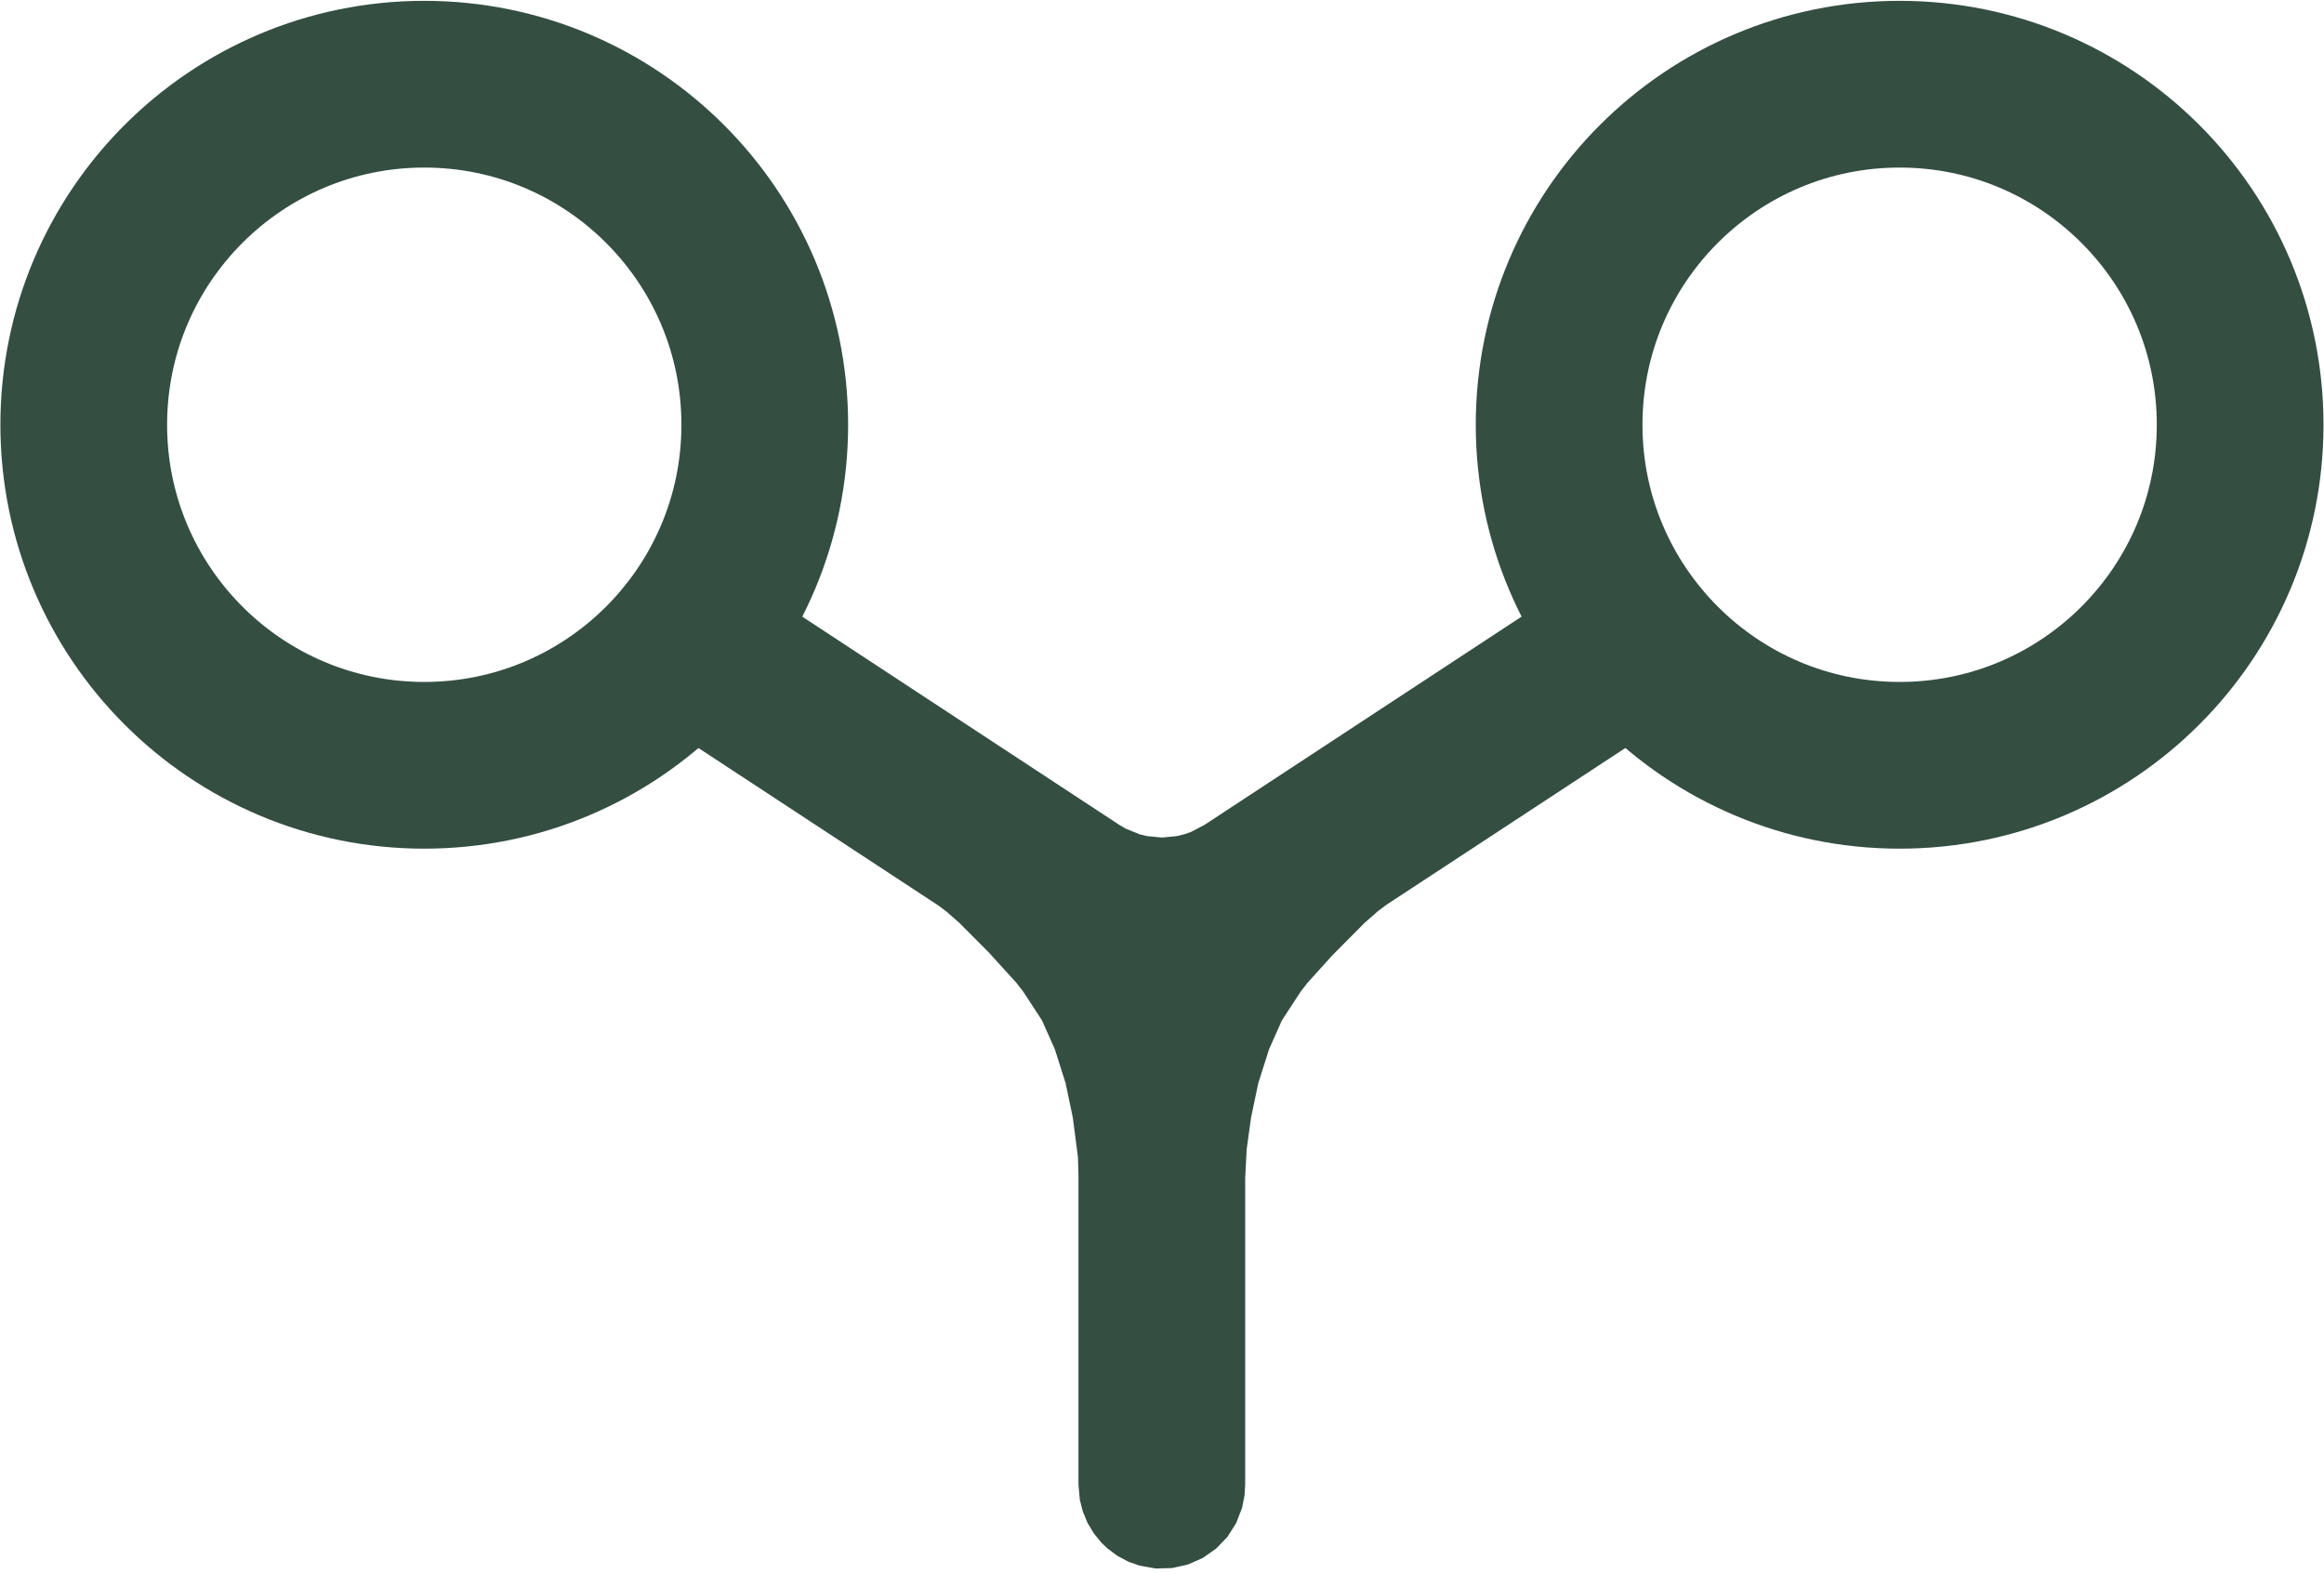
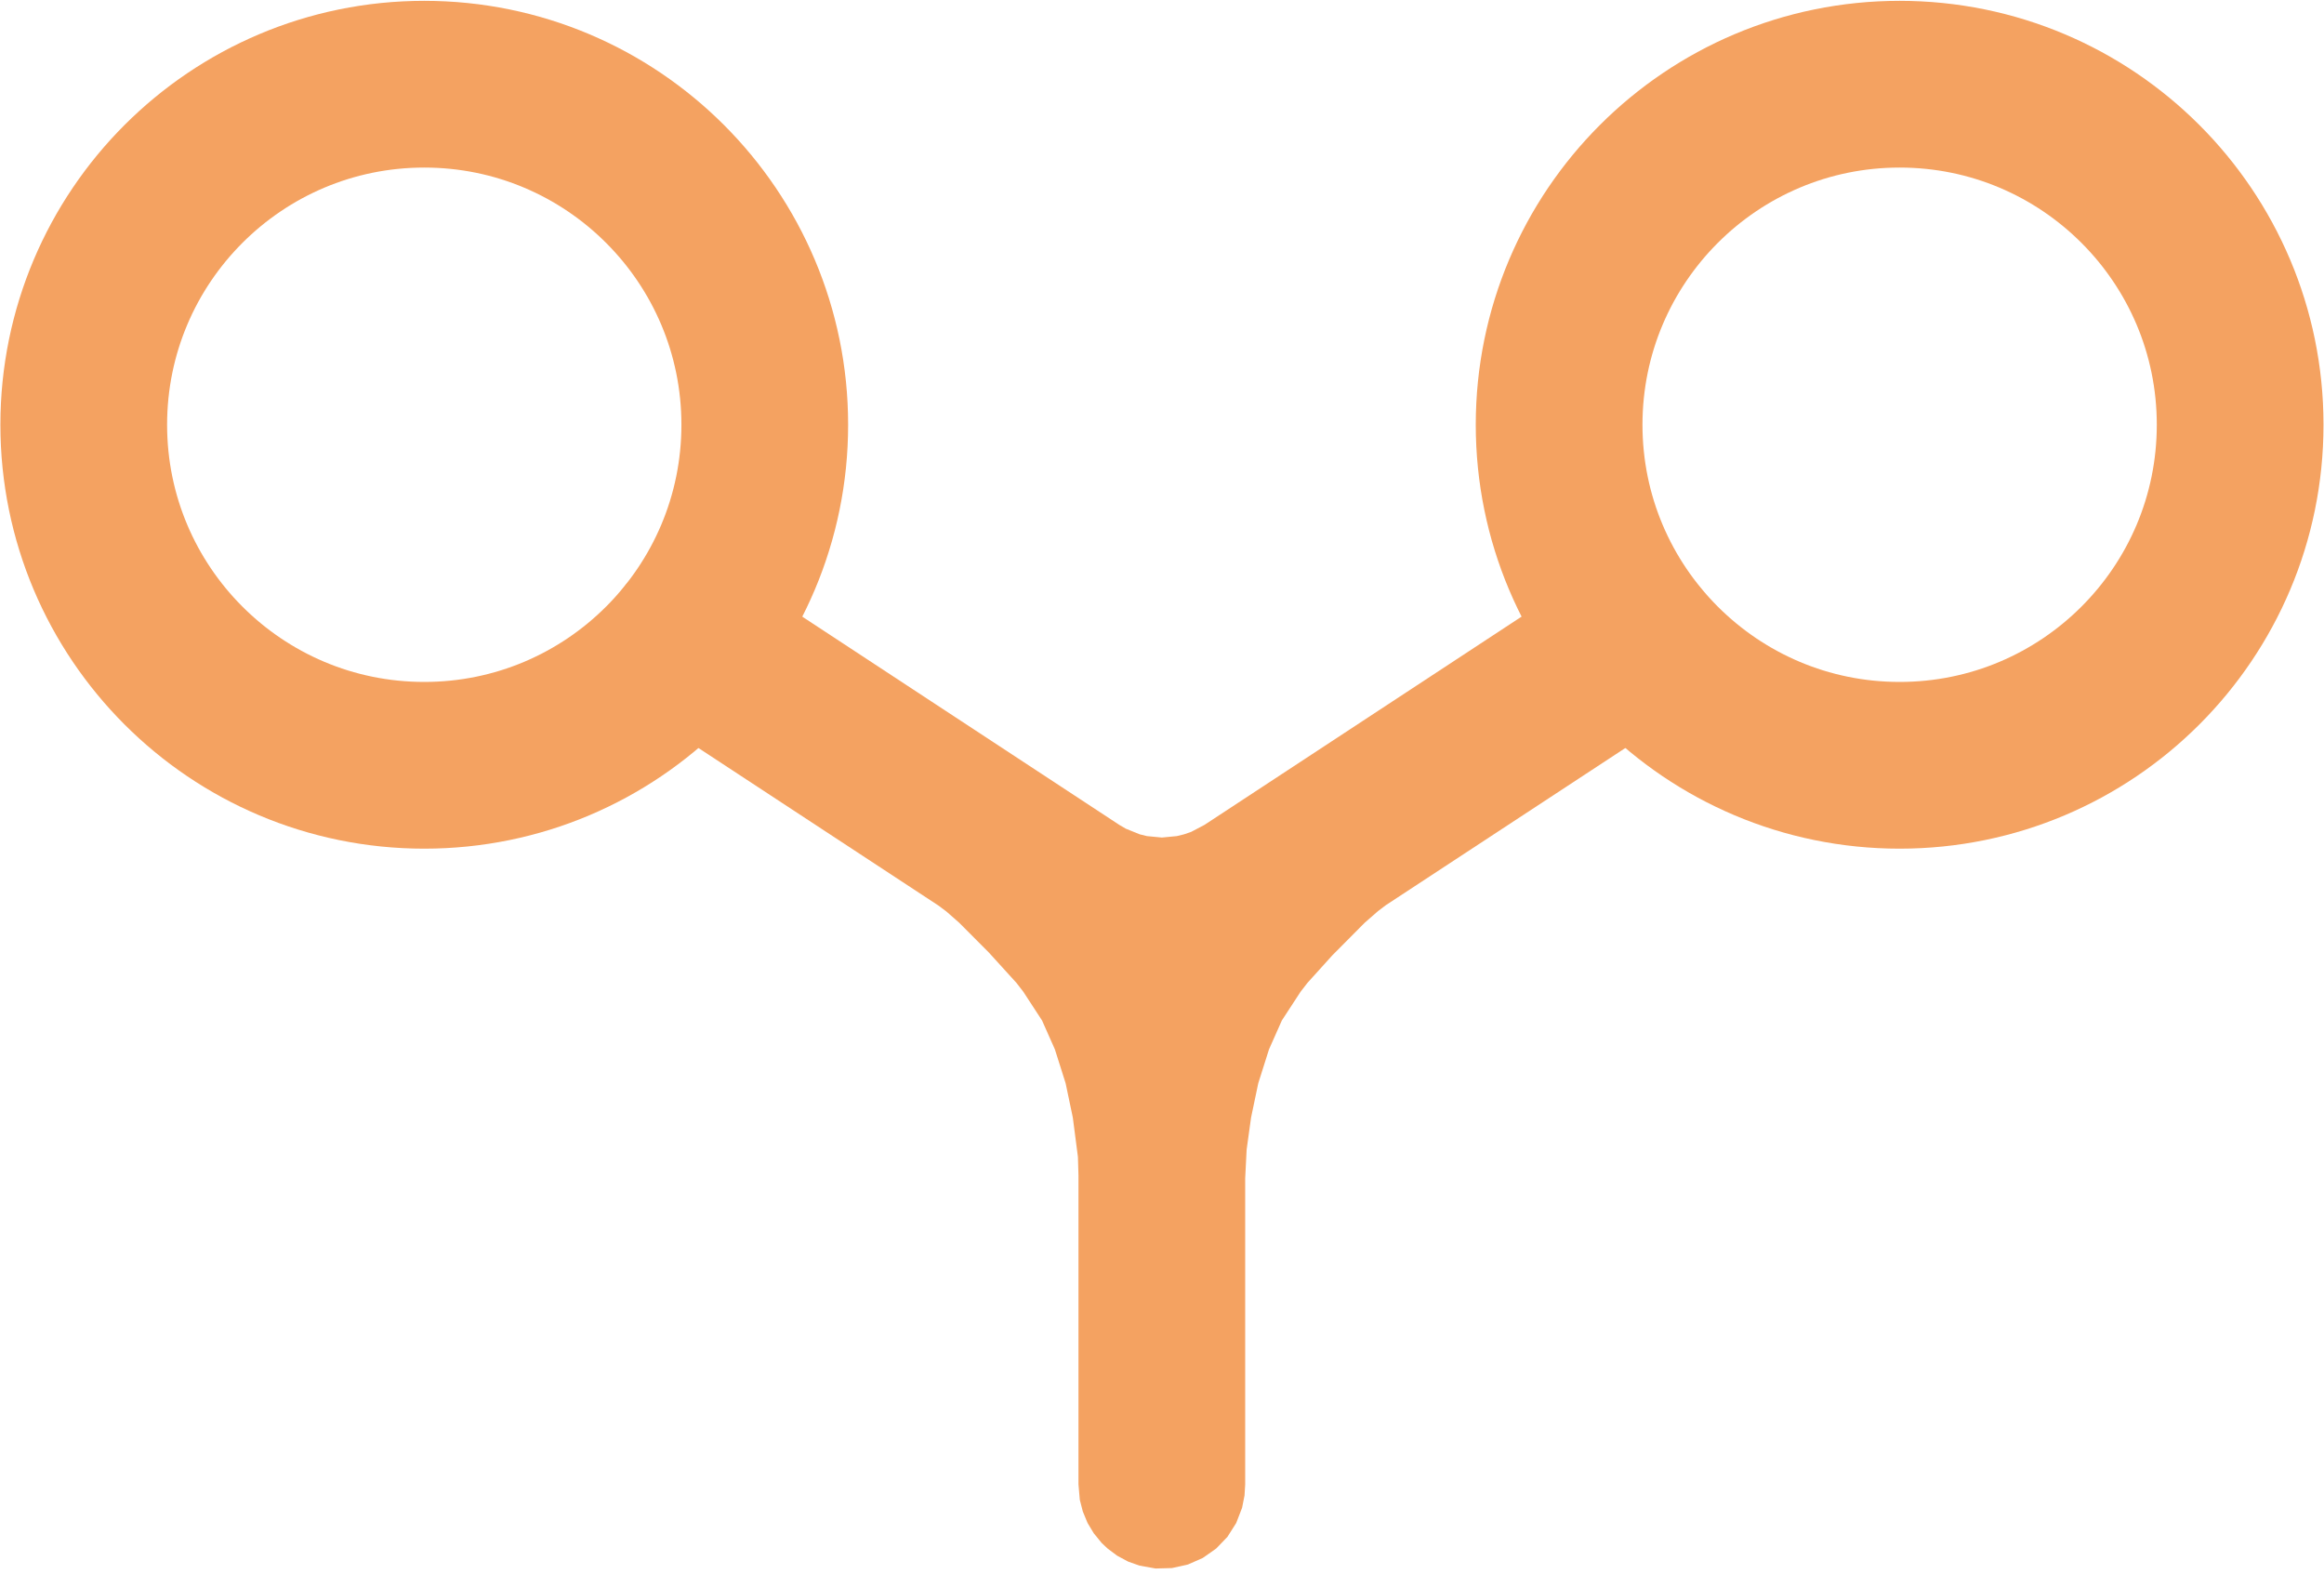
<svg xmlns="http://www.w3.org/2000/svg" viewBox="0 0 209.8 142">
-   <path d="M 112.41 106.36 L 112.54 103.77 L 112.94 100.88 L 113.59 97.78 L 114.56 94.72 L 115.72 92.11 L 117.41 89.52 L 118.03 88.72 L 120.27 86.24 L 123.20 83.29 L 124.39 82.25 L 125.10 81.71 L 151.80 64.19 L 152.89 63.33 L 153.86 62.22 L 154.59 60.94 L 154.97 59.92 L 155.20 58.82 L 155.24 57.34 L 155.00 55.89 L 154.64 54.87 L 153.93 53.58 L 152.98 52.45 L 151.82 51.54 L 150.83 50.99 L 149.82 50.62 L 148.71 50.39 L 147.63 50.33 L 146.50 50.43 L 145.45 50.69 L 144.40 51.11 L 143.54 51.60 L 108.73 74.46 L 107.53 75.09 L 106.89 75.31 L 106.24 75.47 L 104.89 75.60 L 103.54 75.47 L 102.89 75.31 L 101.63 74.80 L 101.05 74.46 L 66.24 51.60 L 65.38 51.11 L 64.33 50.69 L 63.28 50.43 L 61.81 50.33 L 60.68 50.45 L 59.64 50.72 L 58.29 51.33 L 57.36 51.97 L 56.56 52.70 L 55.66 53.87 L 55.01 55.19 L 54.62 56.61 L 54.53 58.08 L 54.72 59.54 L 55.19 60.94 L 55.73 61.93 L 56.65 63.09 L 57.19 63.59 L 57.98 64.19 L 84.72 81.74 L 85.44 82.28 L 86.59 83.29 L 89.26 85.97 L 91.76 88.72 L 92.38 89.52 L 94.07 92.11 L 95.23 94.72 L 96.20 97.78 L 96.85 100.88 L 97.31 104.43 L 97.36 106.10 L 97.36 133.99 L 97.48 135.38 L 97.75 136.43 L 98.18 137.47 L 98.74 138.40 L 99.45 139.27 L 99.99 139.78 L 100.86 140.43 L 101.85 140.96 L 102.87 141.32 L 104.32 141.58 L 105.80 141.54 L 107.24 141.22 L 108.58 140.63 L 109.79 139.78 L 110.81 138.72 L 111.60 137.47 L 112.13 136.10 L 112.35 134.99 L 112.41 133.99 L 112.41 106.36 Z" fill="#344e42" />
-   <g fill="none" stroke="#344e42" stroke-width="15.05">
+   <path d="M 112.41 106.36 L 112.54 103.77 L 112.94 100.88 L 113.59 97.78 L 114.56 94.72 L 115.72 92.11 L 117.41 89.52 L 118.03 88.72 L 120.27 86.24 L 123.20 83.29 L 124.39 82.25 L 125.10 81.71 L 151.80 64.19 L 152.89 63.33 L 153.86 62.22 L 154.59 60.94 L 154.97 59.92 L 155.20 58.82 L 155.24 57.34 L 155.00 55.89 L 154.64 54.87 L 153.93 53.58 L 152.98 52.45 L 151.82 51.54 L 150.83 50.99 L 149.82 50.62 L 148.71 50.39 L 147.63 50.33 L 146.50 50.43 L 145.45 50.69 L 144.40 51.11 L 143.54 51.60 L 108.73 74.46 L 107.53 75.09 L 106.89 75.31 L 106.24 75.47 L 104.89 75.60 L 103.54 75.47 L 102.89 75.31 L 101.63 74.80 L 101.05 74.46 L 66.24 51.60 L 65.38 51.11 L 64.33 50.69 L 63.28 50.43 L 61.81 50.33 L 60.68 50.45 L 59.64 50.72 L 58.29 51.33 L 57.36 51.97 L 56.56 52.70 L 55.66 53.87 L 55.01 55.19 L 54.62 56.61 L 54.53 58.08 L 54.72 59.54 L 55.19 60.94 L 55.73 61.93 L 56.65 63.09 L 57.19 63.59 L 57.98 64.19 L 84.72 81.74 L 85.44 82.28 L 86.59 83.29 L 89.26 85.97 L 91.76 88.72 L 92.38 89.52 L 94.07 92.11 L 95.23 94.72 L 96.20 97.78 L 96.85 100.88 L 97.31 104.43 L 97.36 106.10 L 97.36 133.99 L 97.48 135.38 L 97.75 136.43 L 98.18 137.47 L 98.74 138.40 L 99.45 139.27 L 99.99 139.78 L 100.86 140.43 L 101.85 140.96 L 102.87 141.32 L 104.32 141.58 L 105.80 141.54 L 107.24 141.22 L 108.58 140.63 L 109.79 139.78 L 110.81 138.72 L 111.60 137.47 L 112.13 136.10 L 112.35 134.99 L 112.41 133.99 L 112.41 106.36 Z" fill="#f4a261" />
+   <g fill="none" stroke="#f4a261" stroke-width="15.05">
    <circle cx="38.30" cy="38.34" r="30.74" />
    <circle cx="171.49" cy="38.34" r="30.74" />
  </g>
</svg>
